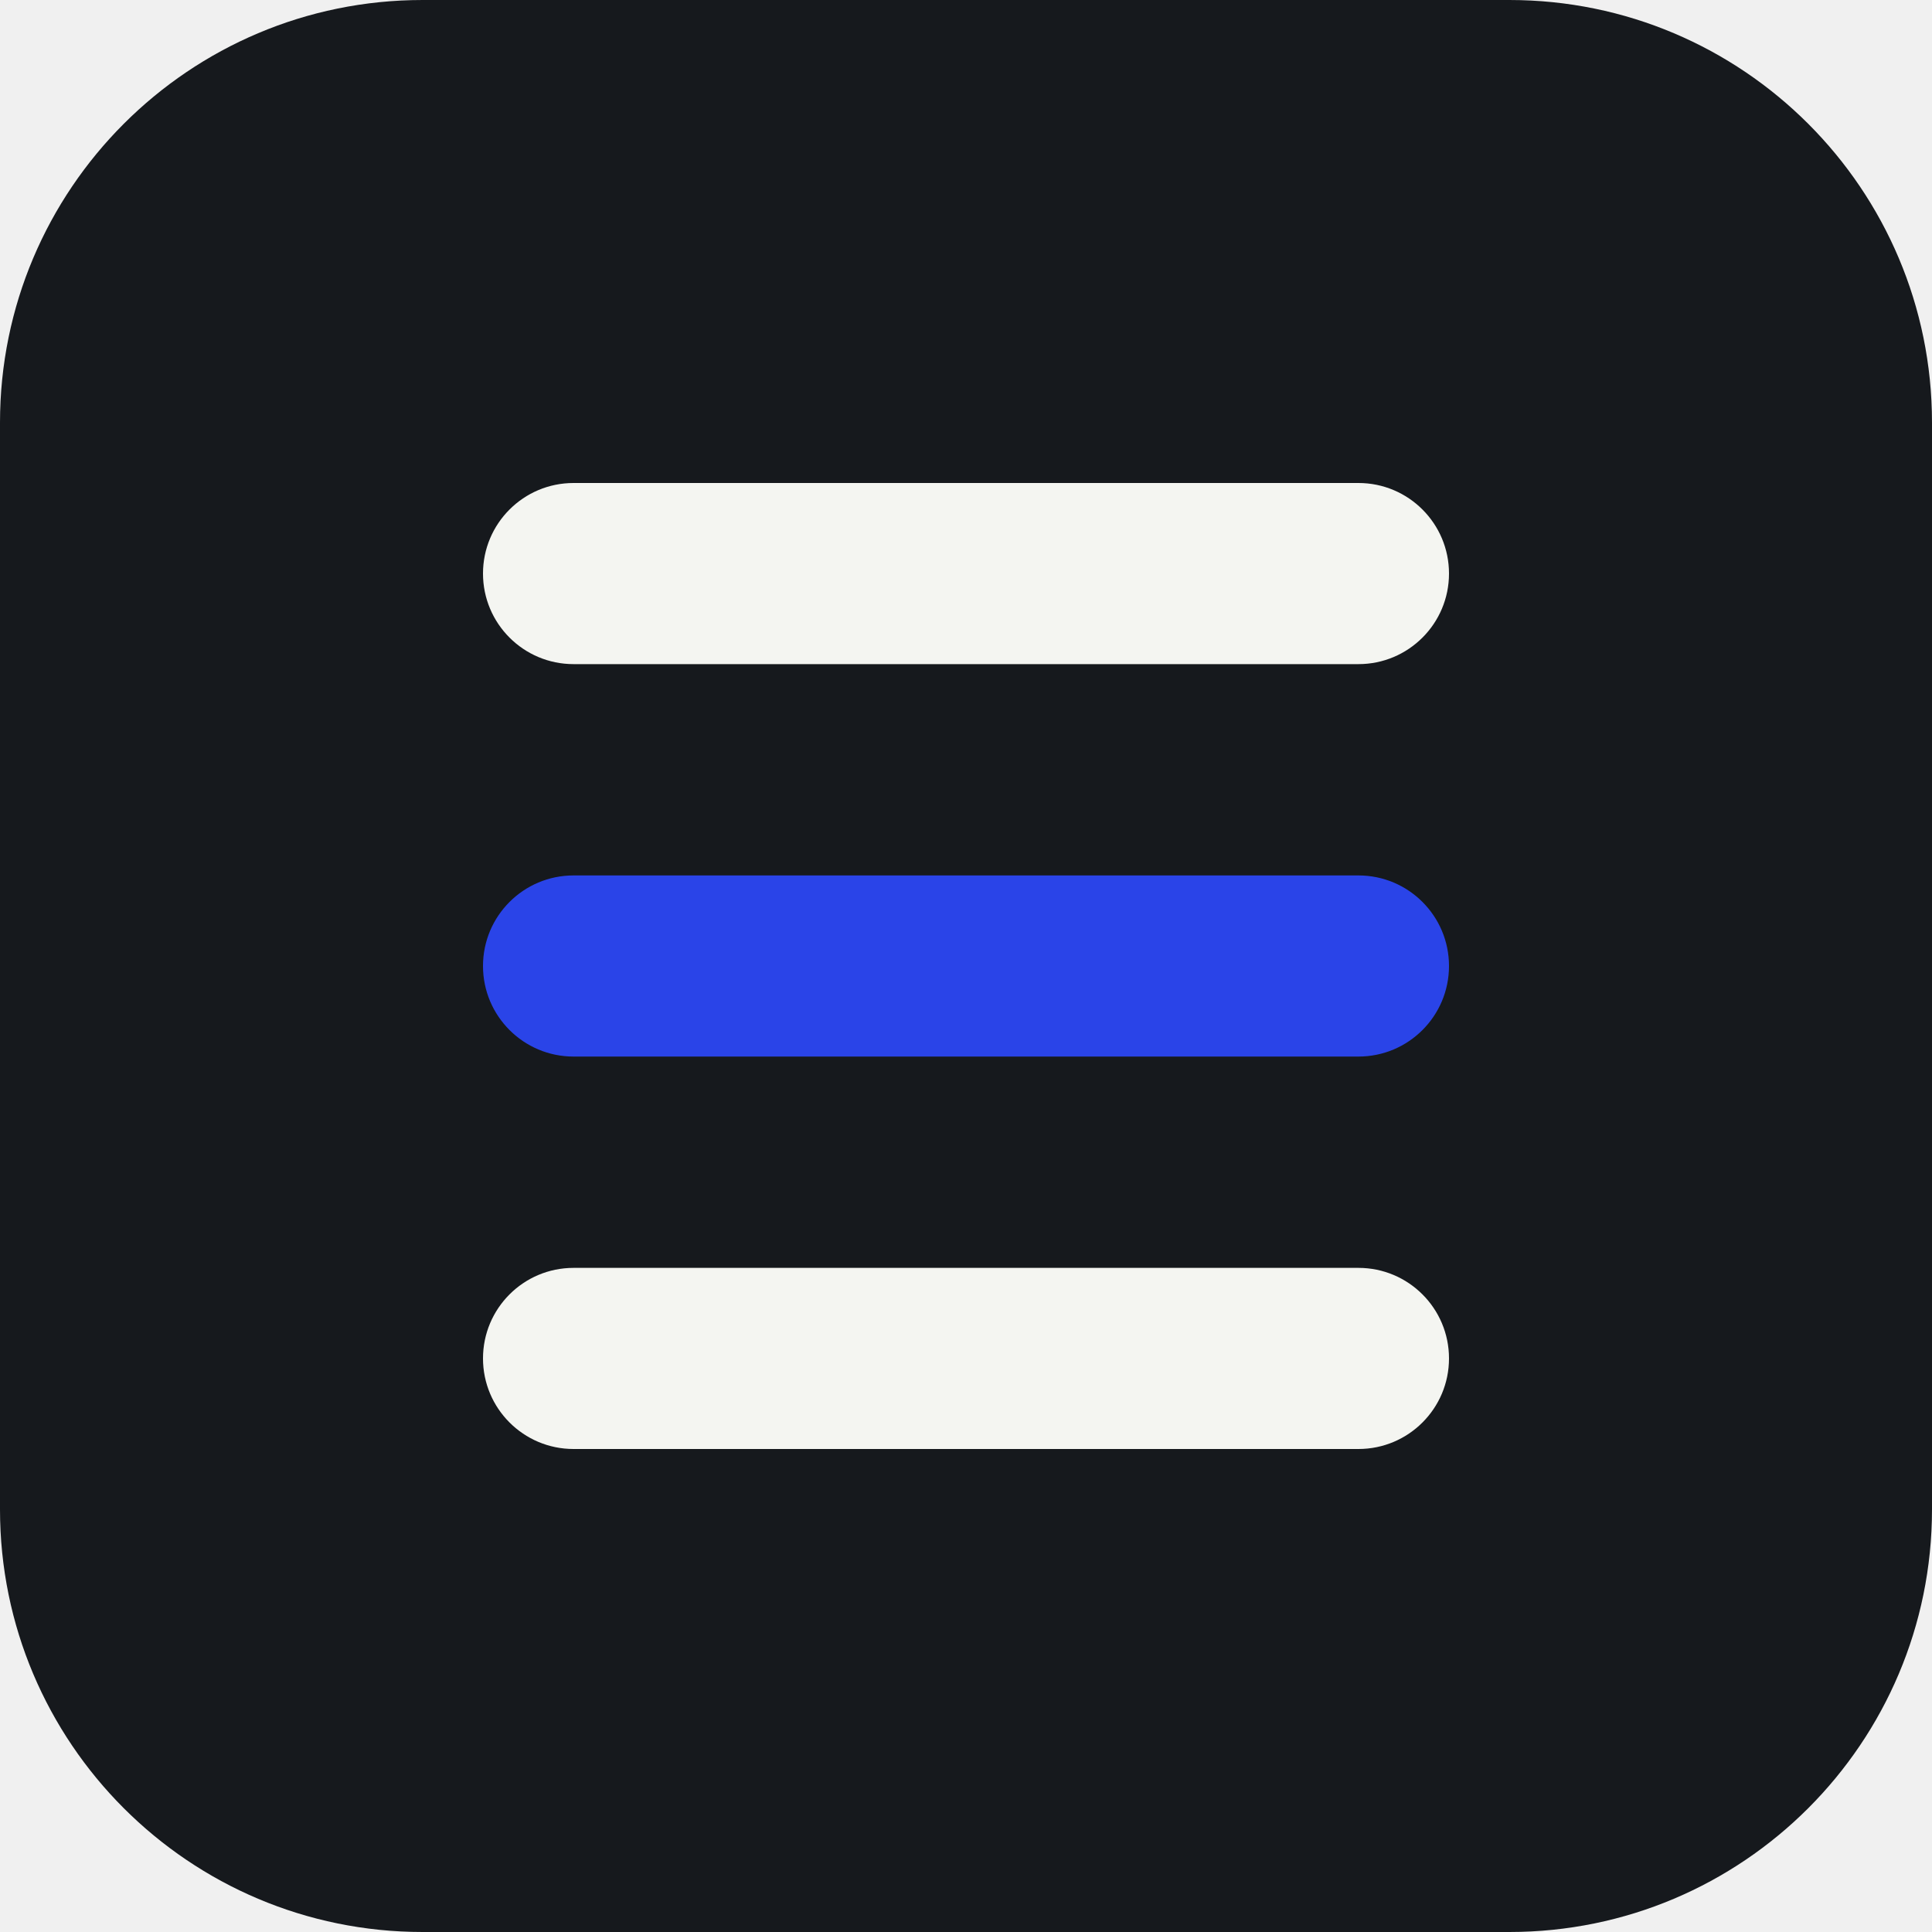
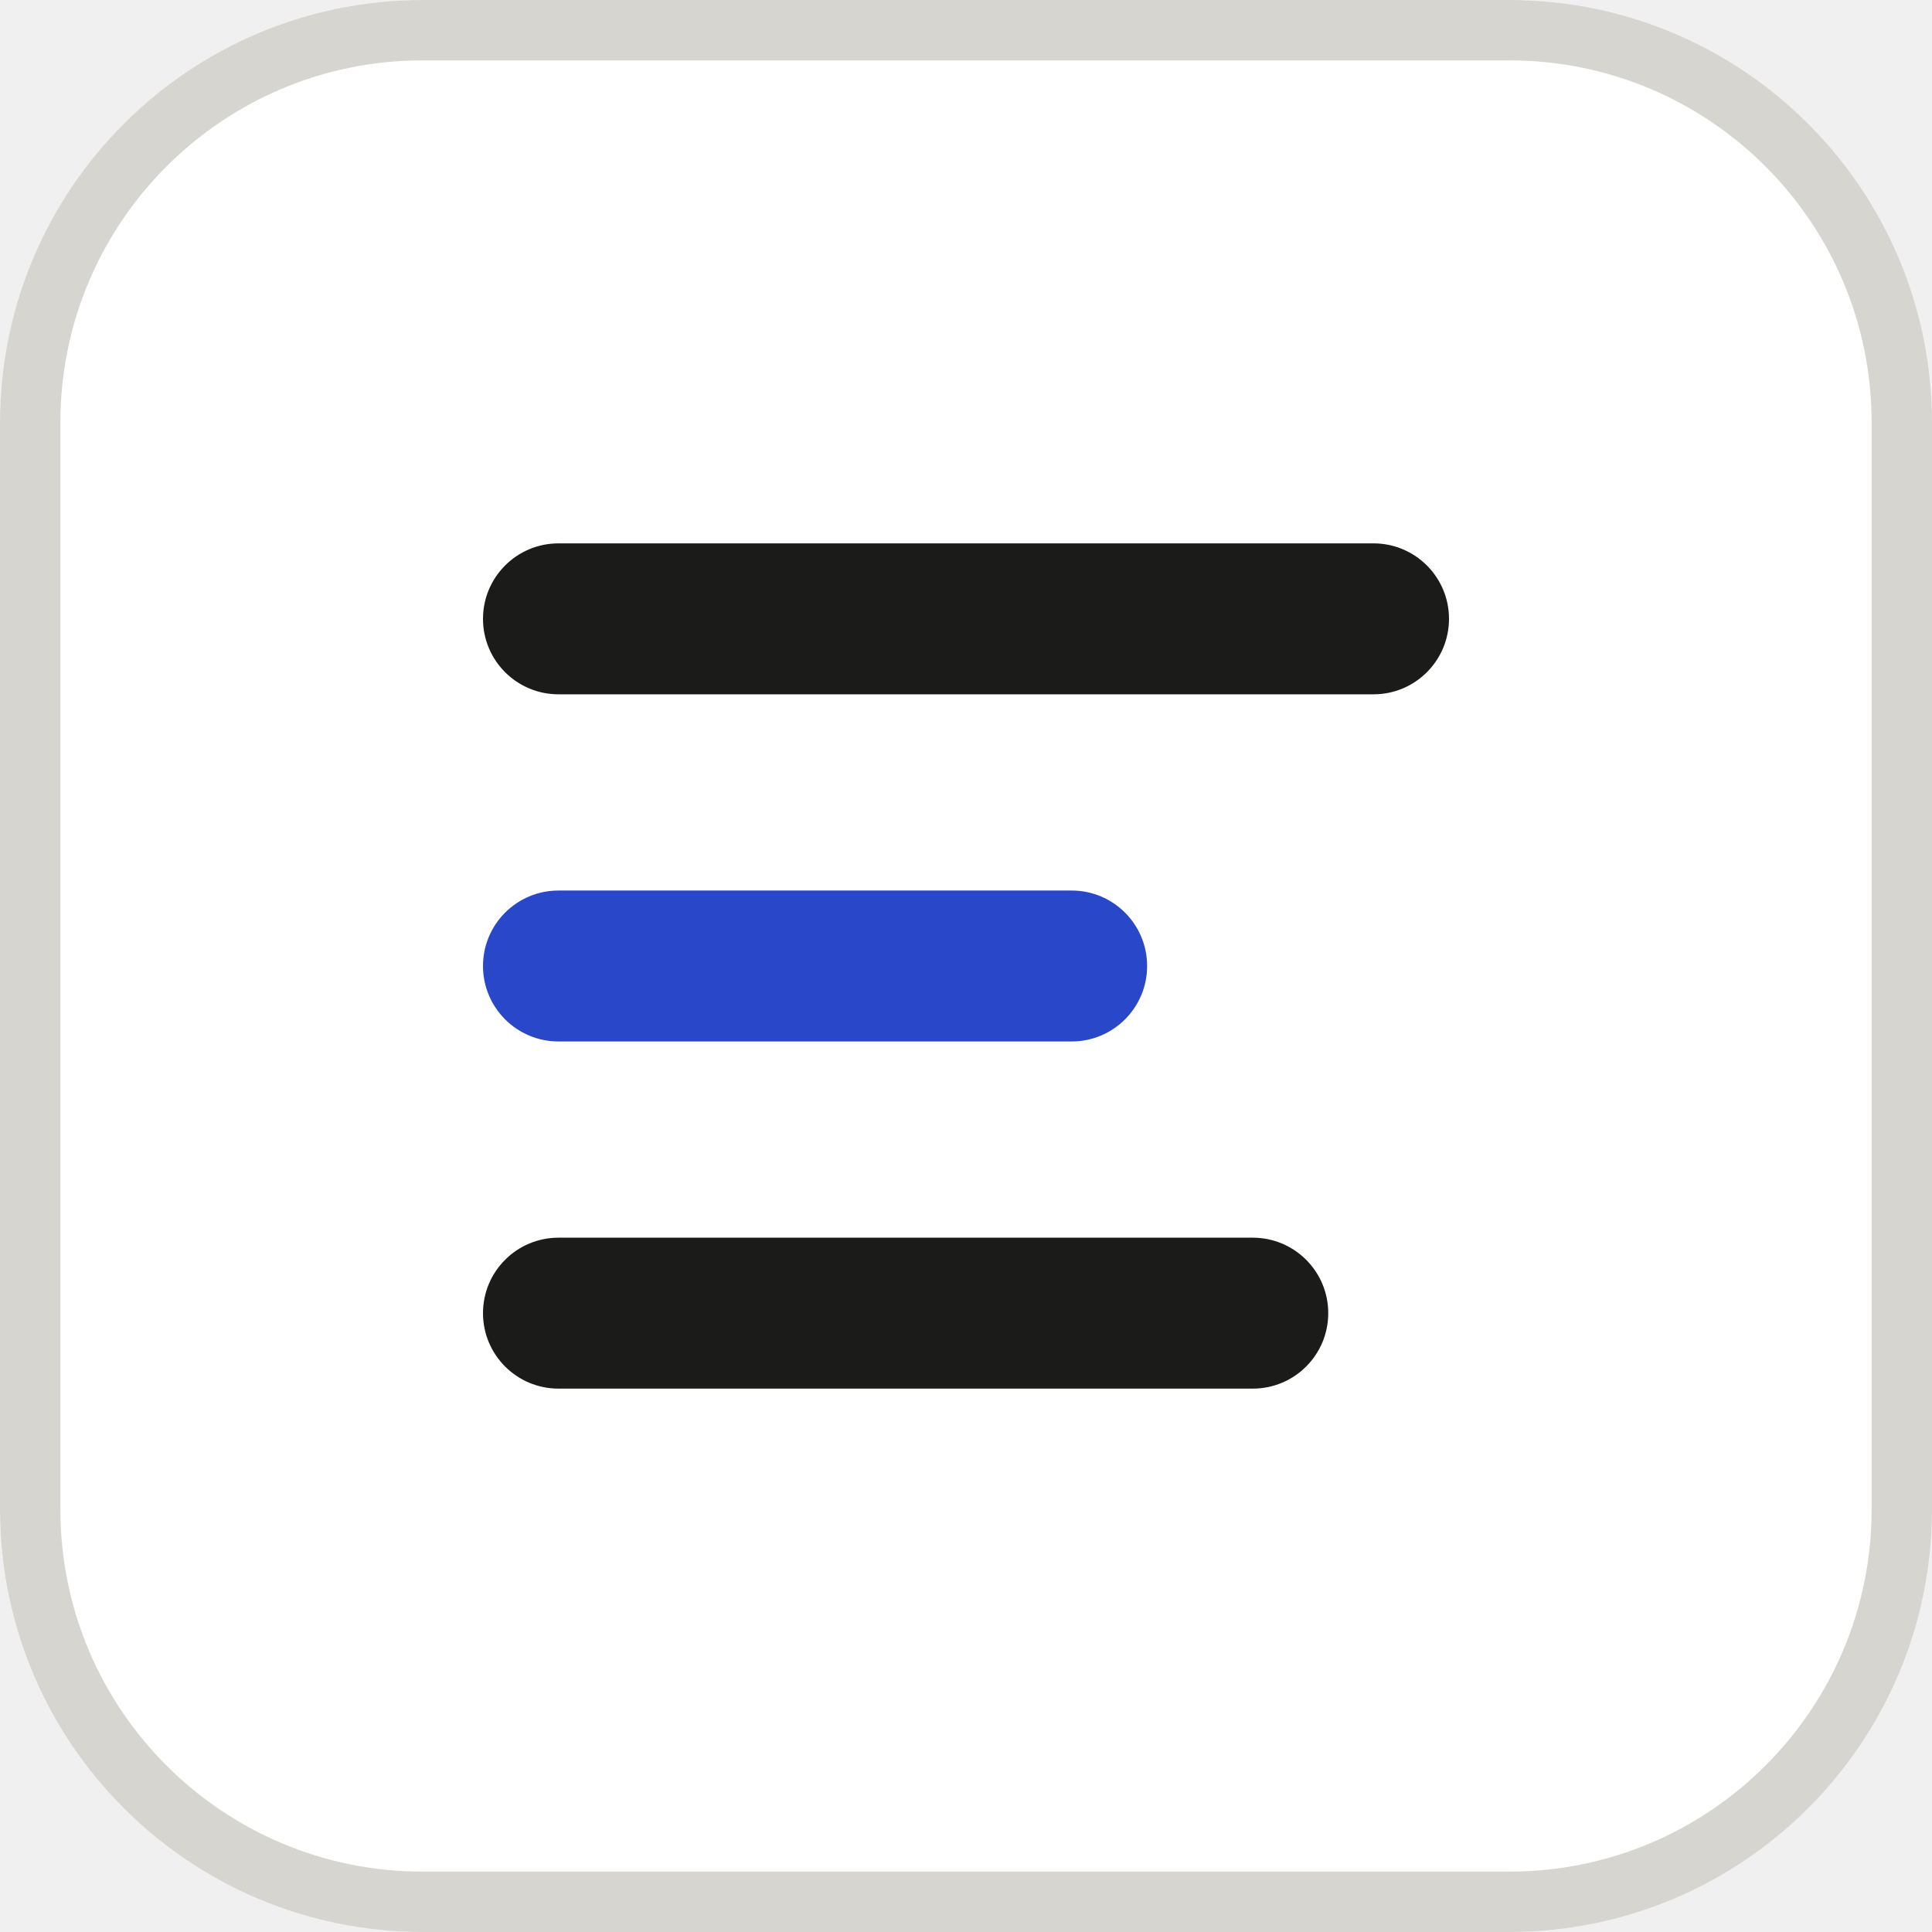
<svg xmlns="http://www.w3.org/2000/svg" viewBox="0 0 32 32">
-   <rect width="32" height="32" rx="7" fill="#16191d" />
-   <rect x="8" y="8" width="16" height="3" rx="1.5" fill="#f4f5f1" />
-   <rect x="8" y="14.5" width="16" height="3" rx="1.5" fill="#2a44e8" />
-   <rect x="8" y="21" width="16" height="3" rx="1.5" fill="#f4f5f1" />
+   <rect width="32" height="32" rx="7" fill="#ffffff" />
+   <rect x="0.5" y="0.5" width="31" height="31" rx="6.5" fill="none" stroke="#d6d5d0" />
+   <rect x="8" y="9" width="16" height="2.5" rx="1.25" fill="#1b1b1a" />
+   <rect x="8" y="14.75" width="11" height="2.5" rx="1.25" fill="#2847c9" />
+   <rect x="8" y="20.5" width="14" height="2.5" rx="1.25" fill="#1b1b1a" />
</svg>
